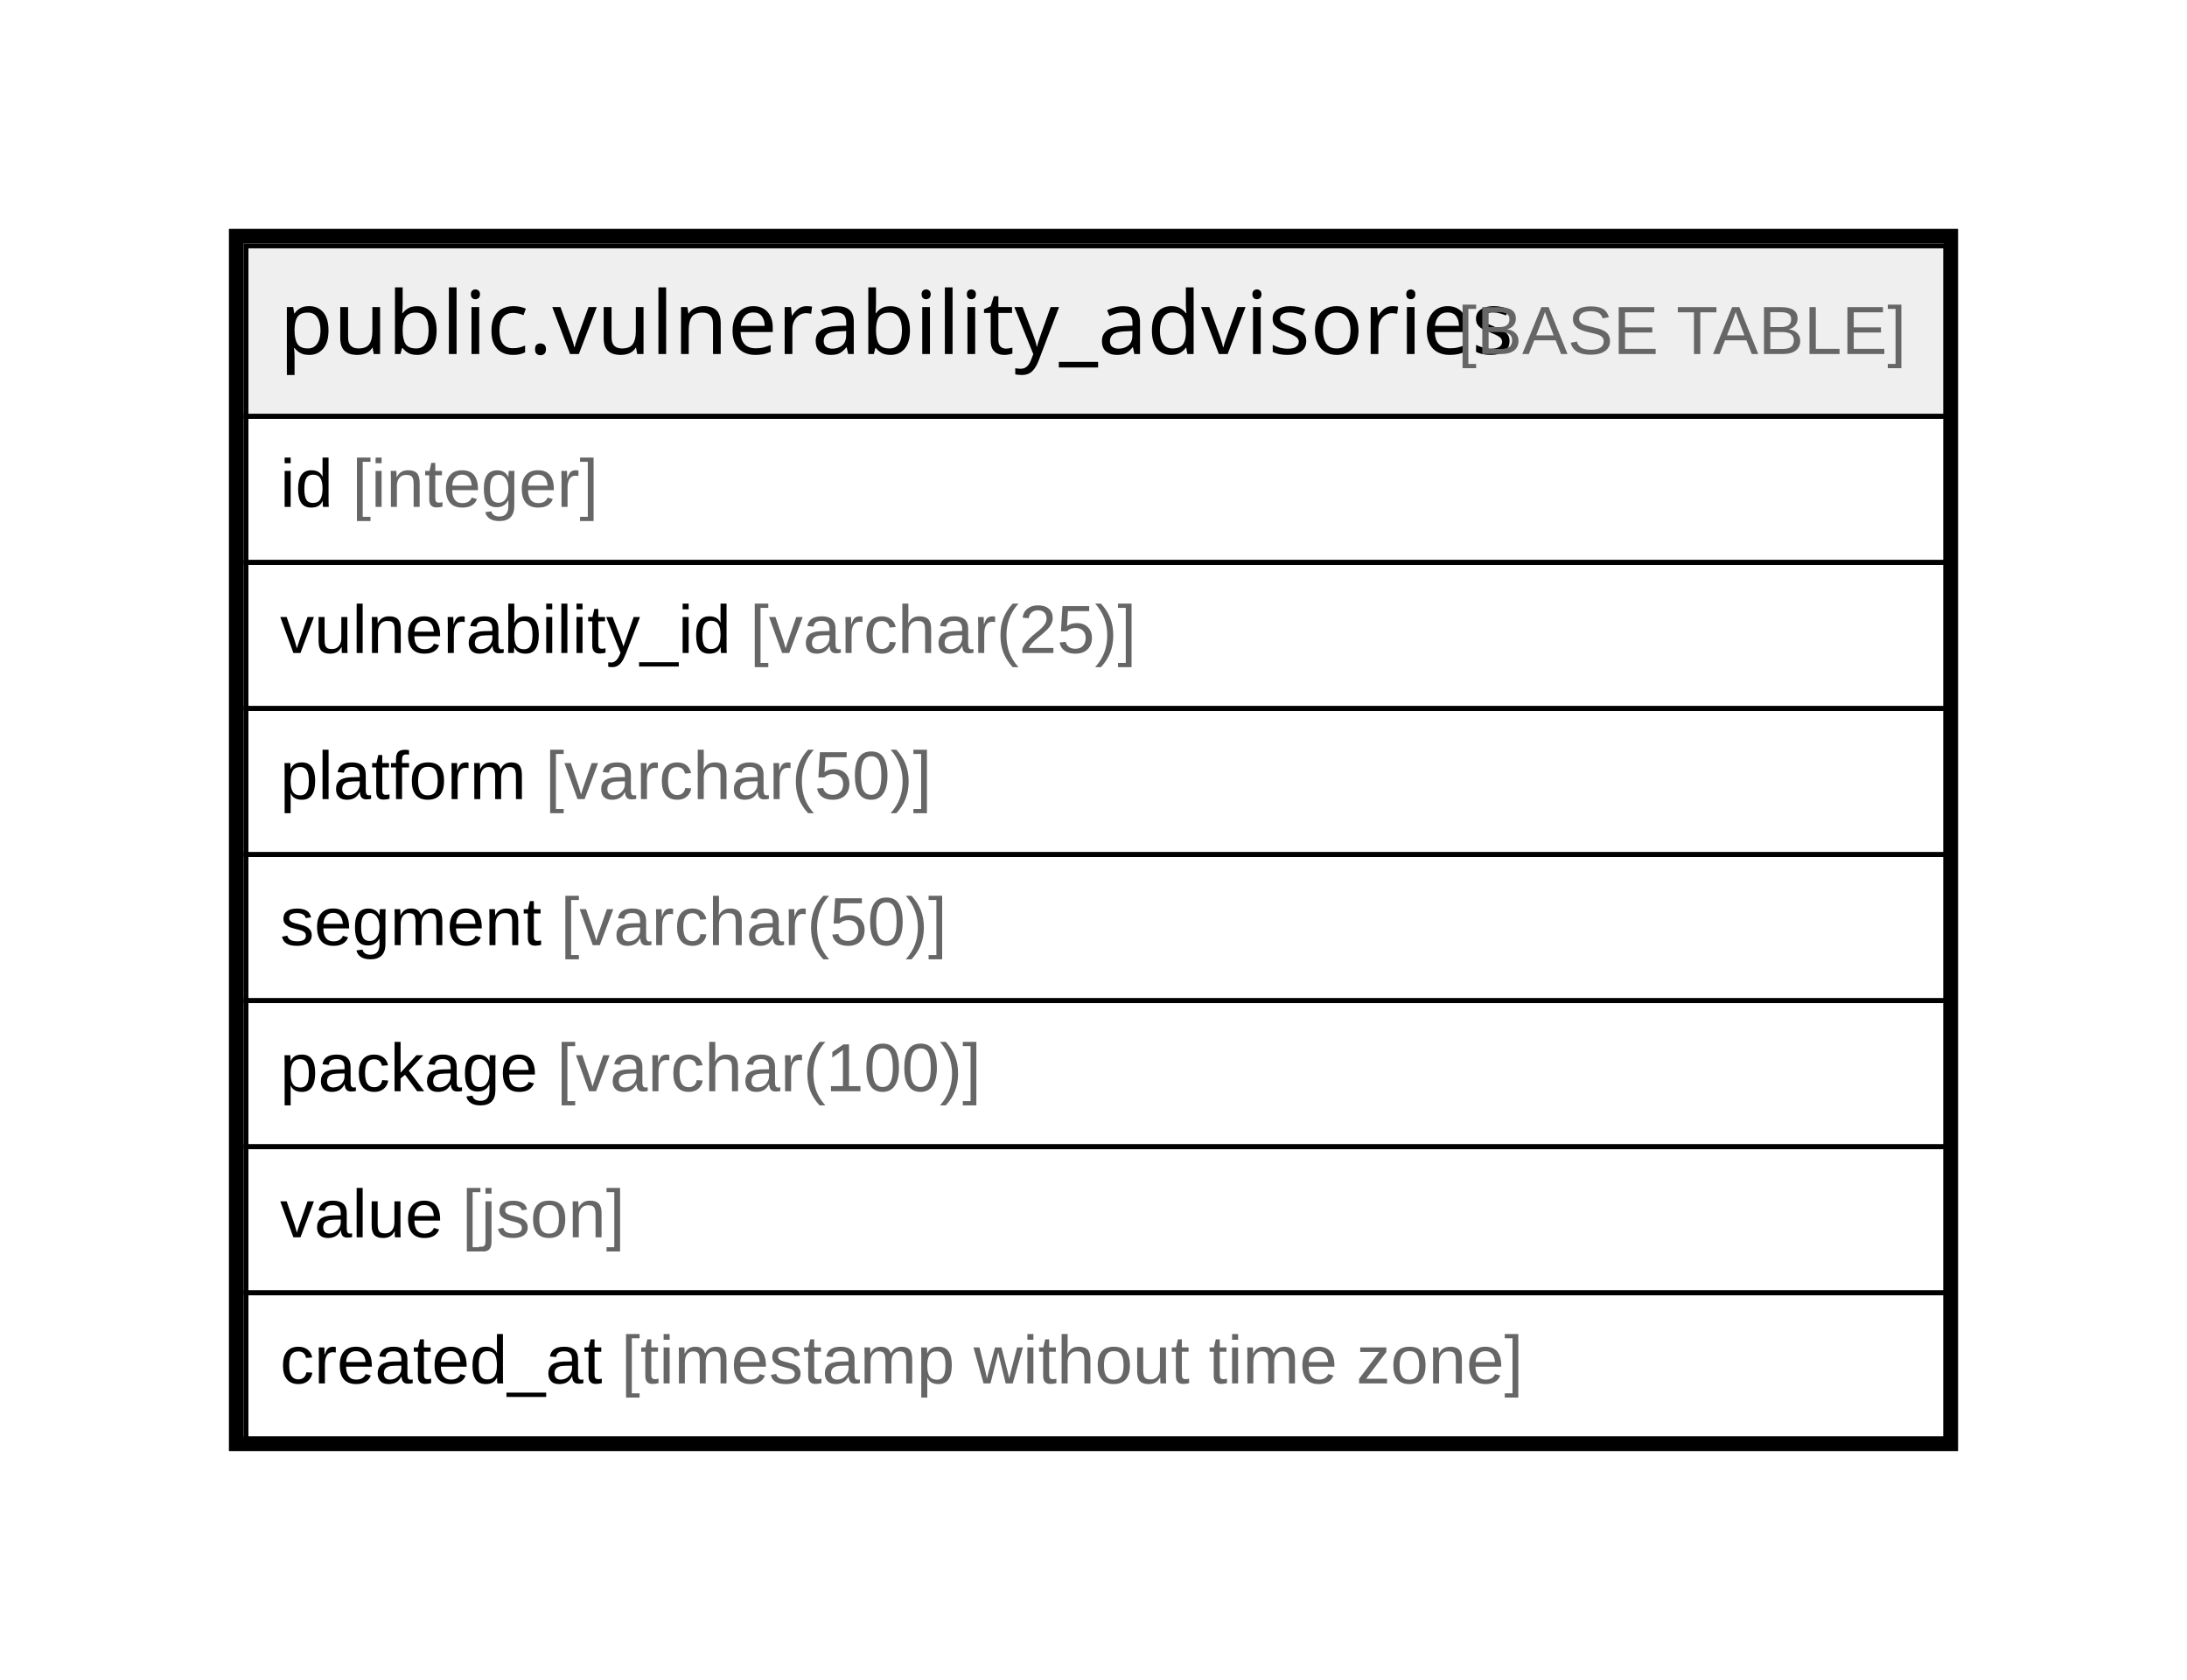
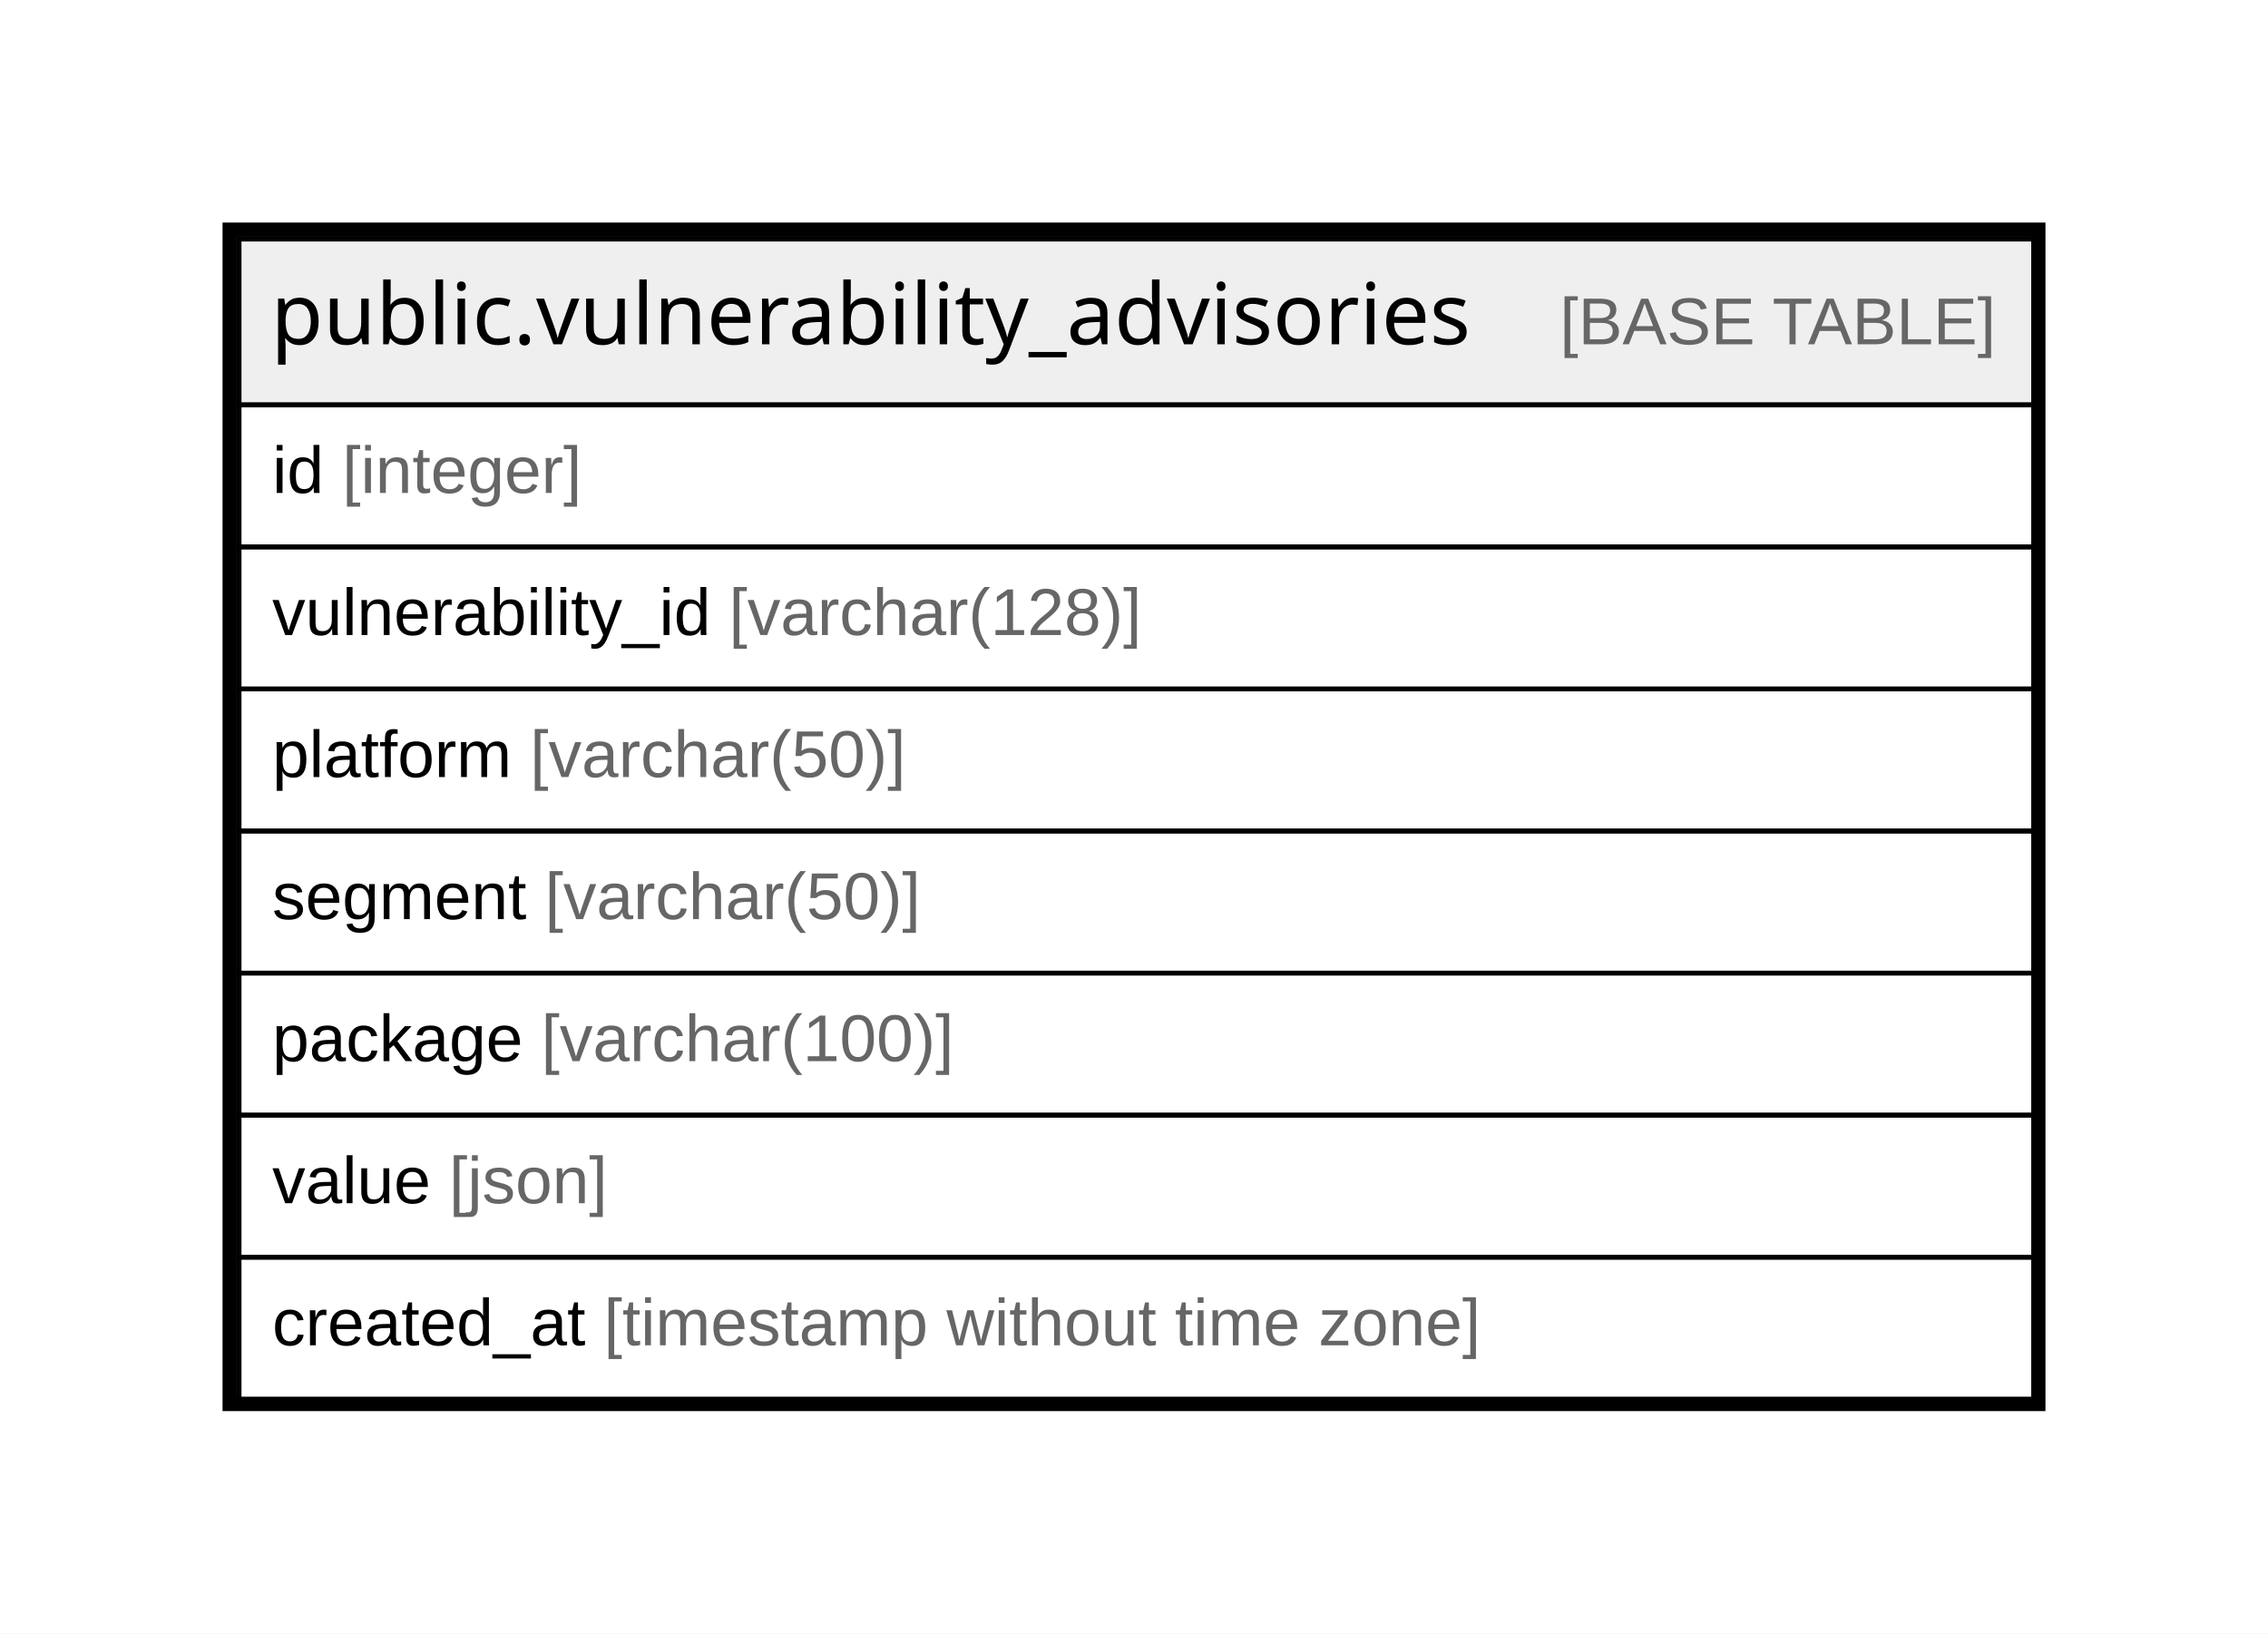
- <svg xmlns="http://www.w3.org/2000/svg" width="449pt" height="345pt" viewBox="0.00 0.00 449.00 345.00">
+ <svg xmlns="http://www.w3.org/2000/svg" width="479pt" height="345pt" viewBox="0.00 0.00 479.00 345.00">
  <g id="graph0" class="graph" transform="scale(1 1) rotate(0) translate(4 341)">
-     <polygon fill="#ffffff" stroke="transparent" points="-4,4 -4,-341 445,-341 445,4 -4,4" />
+     <polygon fill="#ffffff" stroke="transparent" points="-4,4 -4,-341 475,-341 475,4 -4,4" />
    <g id="node1" class="node">
-       <polygon fill="#efefef" stroke="transparent" points="46.5,-255.5 46.5,-290.5 395.5,-290.5 395.5,-255.5 46.5,-255.5" />
-       <polygon fill="none" stroke="#000000" points="46.5,-255.5 46.5,-290.5 395.5,-290.5 395.5,-255.5 46.5,-255.5" />
-       <text text-anchor="start" x="53.362" y="-268.3" font-family="Arial Bold" font-size="18.00" fill="#000000">public.vulnerability_advisories</text>
-       <text text-anchor="start" x="291.385" y="-268.3" font-family="Arial" font-size="14.00" fill="#000000"> </text>
-       <text text-anchor="start" x="295.275" y="-268.3" font-family="Arial" font-size="14.00" fill="#666666">[BASE TABLE]</text>
-       <polygon fill="none" stroke="#000000" points="46.5,-225.5 46.5,-255.5 395.5,-255.5 395.5,-225.5 46.5,-225.5" />
+       <polygon fill="#efefef" stroke="transparent" points="46.5,-255.5 46.5,-290.5 425.5,-290.5 425.5,-255.5 46.5,-255.5" />
+       <polygon fill="none" stroke="#000000" points="46.5,-255.5 46.5,-290.5 425.5,-290.5 425.5,-255.5 46.5,-255.5" />
+       <text text-anchor="start" x="53.205" y="-268.3" font-family="Arial Bold" font-size="18.00" fill="#000000">public.vulnerability_advisories</text>
+       <text text-anchor="start" x="291.228" y="-268.3" font-family="Arial" font-size="14.00" fill="#000000">    </text>
+       <text text-anchor="start" x="325.432" y="-268.3" font-family="Arial" font-size="14.00" fill="#666666">[BASE TABLE]</text>
+       <polygon fill="none" stroke="#000000" points="46.5,-225.5 46.5,-255.5 425.5,-255.5 425.5,-225.5 46.5,-225.5" />
      <text text-anchor="start" x="53.5" y="-236.9" font-family="Arial" font-size="14.00" fill="#000000">id </text>
      <text text-anchor="start" x="68.28" y="-236.9" font-family="Arial" font-size="14.00" fill="#666666">[integer]</text>
-       <polygon fill="none" stroke="#000000" points="46.5,-195.5 46.5,-225.5 395.5,-225.5 395.5,-195.5 46.5,-195.5" />
+       <polygon fill="none" stroke="#000000" points="46.5,-195.5 46.5,-225.5 425.5,-225.5 425.5,-195.5 46.5,-195.5" />
      <text text-anchor="start" x="53.5" y="-206.9" font-family="Arial" font-size="14.00" fill="#000000">vulnerability_id </text>
-       <text text-anchor="start" x="149.953" y="-206.9" font-family="Arial" font-size="14.00" fill="#666666">[varchar(25)]</text>
-       <polygon fill="none" stroke="#000000" points="46.5,-165.5 46.5,-195.5 395.5,-195.5 395.5,-165.5 46.5,-165.5" />
+       <text text-anchor="start" x="149.953" y="-206.9" font-family="Arial" font-size="14.00" fill="#666666">[varchar(128)]</text>
+       <polygon fill="none" stroke="#000000" points="46.5,-165.5 46.5,-195.5 425.5,-195.5 425.5,-165.5 46.5,-165.5" />
      <text text-anchor="start" x="53.5" y="-176.9" font-family="Arial" font-size="14.00" fill="#000000">platform </text>
      <text text-anchor="start" x="107.947" y="-176.9" font-family="Arial" font-size="14.00" fill="#666666">[varchar(50)]</text>
-       <polygon fill="none" stroke="#000000" points="46.5,-135.5 46.5,-165.5 395.5,-165.5 395.5,-135.5 46.5,-135.5" />
+       <polygon fill="none" stroke="#000000" points="46.5,-135.5 46.5,-165.5 425.5,-165.5 425.5,-135.5 46.5,-135.5" />
      <text text-anchor="start" x="53.5" y="-146.9" font-family="Arial" font-size="14.00" fill="#000000">segment </text>
      <text text-anchor="start" x="111.072" y="-146.9" font-family="Arial" font-size="14.00" fill="#666666">[varchar(50)]</text>
-       <polygon fill="none" stroke="#000000" points="46.5,-105.5 46.5,-135.5 395.5,-135.5 395.5,-105.5 46.5,-105.5" />
+       <polygon fill="none" stroke="#000000" points="46.5,-105.5 46.5,-135.5 425.5,-135.5 425.5,-105.5 46.5,-105.5" />
      <text text-anchor="start" x="53.5" y="-116.9" font-family="Arial" font-size="14.00" fill="#000000">package </text>
      <text text-anchor="start" x="110.304" y="-116.9" font-family="Arial" font-size="14.00" fill="#666666">[varchar(100)]</text>
-       <polygon fill="none" stroke="#000000" points="46.5,-75.5 46.5,-105.5 395.5,-105.5 395.5,-75.5 46.5,-75.5" />
+       <polygon fill="none" stroke="#000000" points="46.5,-75.5 46.5,-105.5 425.5,-105.5 425.5,-75.5 46.5,-75.5" />
      <text text-anchor="start" x="53.5" y="-86.9" font-family="Arial" font-size="14.00" fill="#000000">value </text>
      <text text-anchor="start" x="90.845" y="-86.9" font-family="Arial" font-size="14.00" fill="#666666">[json]</text>
-       <polygon fill="none" stroke="#000000" points="46.5,-45.5 46.5,-75.5 395.5,-75.5 395.5,-45.5 46.5,-45.5" />
+       <polygon fill="none" stroke="#000000" points="46.5,-45.5 46.5,-75.5 425.5,-75.5 425.5,-45.5 46.5,-45.5" />
      <text text-anchor="start" x="53.5" y="-56.9" font-family="Arial" font-size="14.00" fill="#000000">created_at </text>
      <text text-anchor="start" x="123.528" y="-56.9" font-family="Arial" font-size="14.00" fill="#666666">[timestamp without time zone]</text>
-       <polygon fill="none" stroke="#000000" stroke-width="3" points="44.5,-44.5 44.5,-292.5 396.5,-292.5 396.5,-44.5 44.5,-44.5" />
+       <polygon fill="none" stroke="#000000" stroke-width="3" points="44.5,-44.5 44.5,-292.5 426.5,-292.5 426.5,-44.5 44.5,-44.5" />
    </g>
  </g>
</svg>
